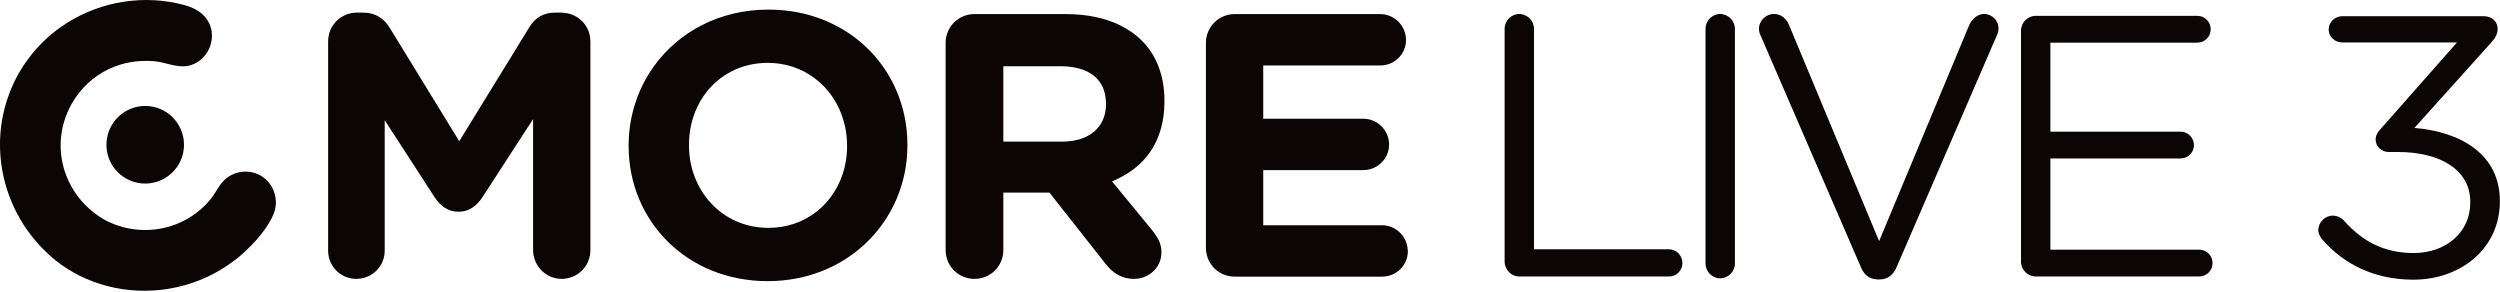
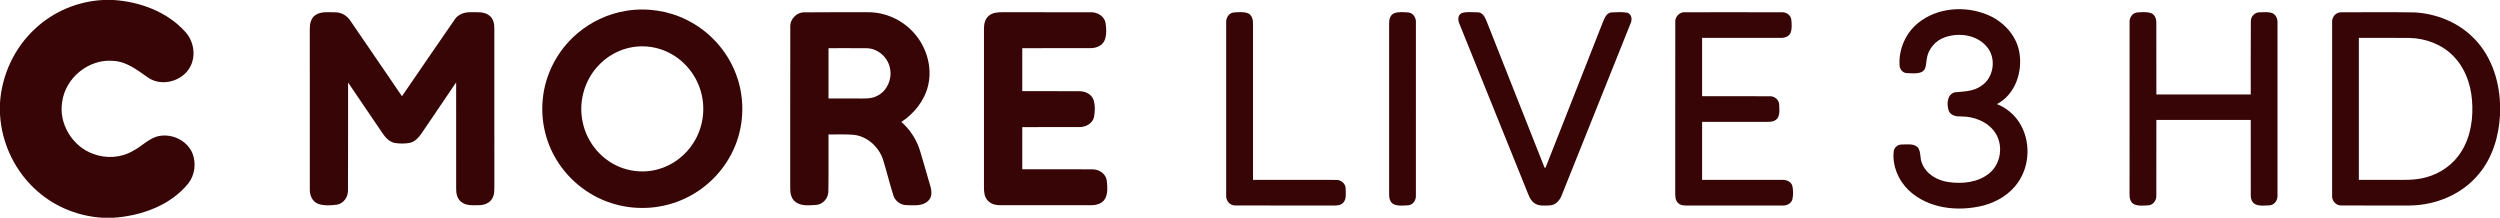
- <svg xmlns="http://www.w3.org/2000/svg" width="914.667px" height="106.667px" viewBox="0 0 686 80" version="1.1">
-   <defs>
-     <clipPath id="clip1">
-       <path d="M 0 0 L 76 0 L 76 79.785 L 0 79.785 Z M 0 0 " />
-     </clipPath>
-     <clipPath id="clip2">
-       <path d="M 636 4 L 685.961 4 L 685.961 77 L 636 77 Z M 636 4 " />
-     </clipPath>
-   </defs>
-   <g id="surface1">
-     <path style=" stroke:none;fill-rule:nonzero;fill:rgb(4.314%,2.353%,1.961%);fill-opacity:1;" d="M 154.633 3.512 C 154.453 3.5 154.281 3.461 154.094 3.461 L 152.344 3.461 C 149.152 3.461 146.895 4.793 145.246 7.473 L 140.516 15.176 L 133.844 26.023 L 126.02 38.75 L 121.734 31.758 L 110.199 12.949 L 106.902 7.57 C 105.465 5.203 103.098 3.461 99.699 3.461 L 97.953 3.461 C 93.531 3.461 90.035 6.957 90.035 11.379 L 90.035 68.809 C 90.035 70.785 90.773 72.543 91.949 73.895 C 93.355 75.504 95.406 76.523 97.75 76.523 C 102.07 76.523 105.562 73.133 105.562 68.809 L 105.562 32.992 L 108.754 37.91 L 117.074 50.75 L 119.238 54.086 C 120.883 56.559 122.934 58.102 125.816 58.102 C 128.695 58.102 130.75 56.559 132.398 54.086 L 146.281 32.68 L 146.281 68.605 C 146.281 72.926 149.773 76.523 154.094 76.523 C 158.516 76.523 162.008 73.02 162.008 68.605 L 162.008 11.379 C 162.008 7.141 158.789 3.789 154.633 3.512 " />
-     <path style=" stroke:none;fill-rule:nonzero;fill:rgb(4.314%,2.353%,1.961%);fill-opacity:1;" d="M 210.848 62.523 C 198.102 62.523 189.055 52.238 189.055 39.891 L 189.055 39.68 C 189.055 38.84 189.102 38.016 189.18 37.199 C 189.629 32.609 191.332 28.434 193.992 25.098 C 195.789 22.848 198.027 20.992 200.613 19.648 C 203.547 18.125 206.922 17.246 210.641 17.246 C 215.539 17.246 219.883 18.773 223.387 21.348 C 227.391 24.285 230.273 28.586 231.605 33.574 C 232.145 35.586 232.441 37.703 232.441 39.891 L 232.441 40.094 C 232.441 47.539 229.207 54.145 223.859 58.227 C 220.34 60.918 215.91 62.523 210.848 62.523 M 248.93 37.477 C 248.637 32.277 247.305 27.371 245.109 22.969 C 239.082 10.898 226.531 2.633 210.848 2.633 C 197.457 2.633 186.277 8.738 179.508 18.074 C 178.742 19.125 178.035 20.223 177.387 21.352 C 176.148 23.512 175.129 25.805 174.348 28.207 C 173.145 31.887 172.496 35.812 172.496 39.891 L 172.496 40.094 C 172.496 60.574 188.434 77.145 210.641 77.145 C 221.512 77.145 230.918 73.121 237.699 66.621 C 244.781 59.836 248.996 50.352 248.996 39.891 L 248.996 39.68 C 248.996 38.941 248.969 38.207 248.93 37.477 " />
-     <path style=" stroke:none;fill-rule:nonzero;fill:rgb(4.314%,2.353%,1.961%);fill-opacity:1;" d="M 303.488 28.465 L 303.488 28.672 C 303.488 28.73 303.48 28.793 303.48 28.852 C 303.387 34.824 298.984 38.863 291.355 38.863 L 275.316 38.863 L 275.316 18.176 L 291.043 18.176 C 295.598 18.176 299.102 19.402 301.215 21.797 C 302.613 23.383 303.398 25.477 303.469 28.07 C 303.473 28.207 303.488 28.328 303.488 28.465 M 313.355 11.176 C 311.676 9.492 309.688 8.102 307.422 6.977 C 303.316 4.953 298.285 3.863 292.379 3.863 L 267.398 3.863 C 262.977 3.863 259.48 7.367 259.48 11.789 L 259.48 68.605 C 259.48 73.02 262.977 76.523 267.398 76.523 C 271.824 76.523 275.316 73.02 275.316 68.605 L 275.316 52.852 L 287.965 52.852 L 303.387 72.414 C 305.238 74.773 307.598 76.523 311.199 76.523 C 315.004 76.523 318.699 73.641 318.699 69.219 C 318.699 66.75 317.676 65.098 316.133 63.148 L 305.516 50.23 L 305.133 49.766 C 311.797 47.02 316.656 42.293 318.594 35.18 C 318.875 34.141 319.105 33.059 319.258 31.914 C 319.434 30.625 319.523 29.27 319.523 27.848 L 319.523 27.645 C 319.523 20.844 317.363 15.188 313.355 11.176 " />
-     <path style=" stroke:none;fill-rule:nonzero;fill:rgb(4.314%,2.353%,1.961%);fill-opacity:1;" d="M 386.27 68.43 C 386.02 64.746 382.965 61.805 379.227 61.805 L 346.633 61.805 L 346.633 46.676 L 374.086 46.676 C 375.172 46.676 376.191 46.414 377.117 45.988 C 379.508 44.875 381.172 42.5 381.172 39.68 C 381.172 35.773 377.992 32.578 374.086 32.578 L 346.633 32.578 L 346.633 17.969 L 378.711 17.969 C 382.613 17.969 385.812 14.883 385.812 10.973 C 385.812 7.062 382.613 3.867 378.711 3.867 L 338.82 3.867 C 334.402 3.867 330.906 7.367 330.906 11.789 L 330.906 67.984 C 330.906 72.414 334.402 75.91 338.82 75.91 L 379.227 75.91 C 383.129 75.91 386.32 72.812 386.32 68.906 C 386.32 68.746 386.285 68.594 386.27 68.43 " />
-     <path style=" stroke:none;fill-rule:nonzero;fill:rgb(4.314%,2.353%,1.961%);fill-opacity:1;" d="M 39.852 29.074 C 34.586 29.074 30.219 32.902 29.367 37.922 C 29.266 38.512 29.203 39.105 29.203 39.719 C 29.203 45.605 33.973 50.375 39.852 50.375 C 40.406 50.375 40.945 50.32 41.48 50.234 C 46.582 49.449 50.492 45.047 50.492 39.719 C 50.492 33.844 45.73 29.074 39.852 29.074 " />
-     <path style=" stroke:none;fill-rule:nonzero;fill:rgb(4.314%,2.353%,1.961%);fill-opacity:1;" d="M 412.867 7.922 C 412.867 5.676 414.707 3.84 416.852 3.84 C 419.094 3.84 420.93 5.676 420.93 7.922 L 420.93 68.406 L 457.98 68.406 C 460.023 68.406 461.656 70.141 461.656 72.188 C 461.656 74.23 460.023 75.863 457.98 75.863 L 416.852 75.863 C 414.707 75.863 412.867 74.023 412.867 71.777 L 412.867 7.922 " />
-     <path style=" stroke:none;fill-rule:nonzero;fill:rgb(4.314%,2.353%,1.961%);fill-opacity:1;" d="M 467.996 7.922 C 467.996 5.676 469.836 3.84 471.977 3.84 C 474.223 3.84 476.062 5.676 476.062 7.922 L 476.062 72.289 C 476.062 74.535 474.223 76.375 471.977 76.375 C 469.836 76.375 467.996 74.535 467.996 72.289 L 467.996 7.922 " />
-     <path style=" stroke:none;fill-rule:nonzero;fill:rgb(4.314%,2.353%,1.961%);fill-opacity:1;" d="M 510.629 73.309 L 483.07 9.66 C 482.766 9.047 482.664 8.535 482.664 7.82 C 482.664 5.777 484.5 3.836 486.746 3.836 C 488.785 3.836 490.219 5.168 490.93 6.902 L 515.629 66.16 L 540.434 6.699 C 541.148 5.266 542.578 3.836 544.414 3.836 C 546.66 3.836 548.395 5.676 548.395 7.719 C 548.395 8.332 548.293 8.844 548.09 9.355 L 520.426 73.309 C 519.512 75.352 518.082 76.68 515.734 76.68 L 515.324 76.68 C 512.977 76.68 511.449 75.352 510.629 73.309 " />
-     <path style=" stroke:none;fill-rule:nonzero;fill:rgb(4.314%,2.353%,1.961%);fill-opacity:1;" d="M 554.562 71.777 L 554.562 8.434 C 554.562 6.188 556.402 4.348 558.543 4.348 L 602.941 4.348 C 604.98 4.348 606.617 5.98 606.617 8.023 C 606.617 10.07 604.98 11.703 602.941 11.703 L 562.625 11.703 L 562.625 36.121 L 598.352 36.121 C 600.387 36.121 602.023 37.859 602.023 39.797 C 602.023 41.844 600.387 43.477 598.352 43.477 L 562.625 43.477 L 562.625 68.508 L 603.449 68.508 C 605.496 68.508 607.125 70.141 607.125 72.188 C 607.125 74.23 605.496 75.863 603.449 75.863 L 558.543 75.863 C 556.402 75.863 554.562 74.023 554.562 71.777 " />
-     <g clip-path="url(#clip1)" clip-rule="nonzero">
-       <path style=" stroke:none;fill-rule:nonzero;fill:rgb(4.314%,2.353%,1.961%);fill-opacity:1;" d="M 75.305 52.965 C 74.684 50.984 73.371 49.23 71.48 48.164 C 68.113 46.254 63.758 46.953 61.16 49.824 C 59.828 51.293 58.996 53.191 57.727 54.727 C 56.223 56.582 54.363 58.195 52.348 59.488 C 51.984 59.723 51.609 59.938 51.234 60.148 C 44.23 64.09 35.465 64.117 28.418 60.16 C 20.953 55.77 16.293 47.695 16.652 38.961 C 16.812 35.137 17.938 31.453 19.824 28.227 C 22.109 24.305 25.516 21.047 29.715 19.02 C 33.609 17.133 37.793 16.465 42.086 16.777 C 45.922 17.062 49.352 19.25 53.164 17.57 C 56.398 16.152 58.391 12.742 58.125 9.242 C 58.109 9.039 58.113 8.844 58.082 8.645 C 57.461 4.633 54.375 2.422 50.695 1.418 C 39.539 -1.637 27.738 0.367 18.328 6.316 C 14.305 8.863 10.738 12.141 7.832 16.035 C 6.598 17.691 5.465 19.441 4.492 21.316 C 3.488 23.23 2.68 25.199 2.012 27.195 C -2.746 41.492 1.113 57.441 11.707 68.207 C 12.793 69.316 13.926 70.387 15.152 71.375 C 19.43 74.82 24.324 77.156 29.453 78.492 C 40.574 81.387 52.801 79.387 62.445 72.812 C 63.836 71.867 65.191 70.855 66.465 69.715 C 69.824 66.703 73.41 62.824 75.129 58.57 C 75.859 56.738 75.867 54.758 75.305 52.965 " />
-     </g>
-     <g clip-path="url(#clip2)" clip-rule="nonzero">
-       <path style=" stroke:none;fill-rule:nonzero;fill:rgb(4.314%,2.353%,1.961%);fill-opacity:1;" d="M 637.465 65.977 C 636.859 65.371 636.145 64.25 636.145 63.137 C 636.145 61.004 637.973 59.172 640.102 59.172 C 641.422 59.172 642.434 59.785 643.047 60.391 C 648.219 66.281 654.305 69.434 662.32 69.434 C 670.945 69.434 677.844 63.949 677.844 55.617 L 677.844 55.418 C 677.844 46.582 669.625 41.707 657.957 41.707 L 655.418 41.707 C 653.496 41.707 651.871 40.184 651.871 38.254 C 651.871 37.238 652.379 36.223 653.496 35.105 L 674.191 11.648 L 642.742 11.648 C 640.711 11.648 638.988 10.125 638.988 8.098 C 638.988 6.066 640.711 4.438 642.742 4.438 L 681.496 4.438 C 683.727 4.438 685.352 5.859 685.352 7.891 C 685.352 9.516 684.539 10.633 683.426 11.852 L 662.523 35.105 C 674.898 36.121 685.961 42.113 685.961 55.113 L 685.961 55.316 C 685.961 68.008 675.41 76.742 662.219 76.742 C 651.367 76.742 643.148 72.375 637.465 65.977 " />
-     </g>
+ <svg xmlns="http://www.w3.org/2000/svg" width="1550pt" height="135pt" viewBox="0 0 1550 135" version="1.1">
+   <g id="#ffffffff">
+ </g>
+   <g id="#370505ff">
+     <path fill="#370505" opacity="1.00" d=" M 63.77 0.00 L 70.40 0.00 C 86.72 1.07 103.40 7.17 114.60 19.45 C 120.01 25.10 121.67 34.11 118.07 41.14 C 113.45 50.30 100.41 54.03 91.85 48.14 C 85.21 43.53 78.42 38.04 69.95 37.73 C 55.02 36.47 40.61 48.24 38.57 63.02 C 36.21 76.63 44.90 90.85 57.83 95.42 C 65.84 98.46 75.17 97.88 82.57 93.48 C 87.51 90.93 91.46 86.66 96.77 84.80 C 105.32 82.11 115.63 86.51 119.23 94.82 C 121.78 100.97 120.85 108.46 116.75 113.73 C 105.59 127.45 87.56 133.83 70.36 135.00 L 63.67 135.00 C 48.91 134.17 34.45 128.46 23.35 118.67 C 9.52 106.74 1.00 89.07 0.00 70.86 L 0.00 63.79 C 1.11 46.43 8.96 29.58 21.79 17.79 C 33.12 7.15 48.26 0.83 63.77 0.00 Z" />
+     <path fill="#370505" opacity="1.00" d=" M 388.52 6.65 C 401.17 4.64 414.42 6.65 425.87 12.38 C 439.70 19.20 450.80 31.36 456.26 45.79 C 461.69 59.94 461.57 76.12 455.88 90.17 C 450.16 104.50 438.81 116.44 424.86 122.98 C 411.59 129.29 396.08 130.64 381.92 126.78 C 366.64 122.71 353.12 112.53 344.98 98.98 C 338.26 87.95 335.25 74.74 336.48 61.89 C 337.83 46.08 345.78 31.03 357.87 20.79 C 366.53 13.37 377.26 8.41 388.52 6.65 M 392.17 29.21 C 383.79 30.59 375.98 35.00 370.36 41.35 C 362.50 50.06 358.94 62.43 360.94 73.99 C 362.63 84.59 368.91 94.37 377.92 100.22 C 386.66 106.02 397.93 107.80 408.03 104.95 C 417.19 102.45 425.20 96.27 430.17 88.21 C 435.74 79.31 437.45 68.13 434.86 57.96 C 432.23 47.26 424.84 37.82 415.01 32.80 C 408.05 29.18 399.91 27.92 392.17 29.21 Z" />
+     <path fill="#370505" opacity="1.00" d=" M 1189.25 14.23 C 1201.18 4.57 1218.60 3.38 1232.49 9.27 C 1242.03 13.28 1249.98 21.71 1251.93 32.05 C 1254.21 44.22 1249.59 58.62 1238.07 64.53 C 1243.78 66.76 1248.72 70.83 1252.01 76.01 C 1259.06 87.07 1258.68 102.35 1251.18 113.09 C 1246.20 120.31 1238.31 125.11 1229.93 127.37 C 1214.14 131.42 1195.38 129.50 1183.20 117.78 C 1176.96 111.69 1173.21 102.83 1174.07 94.07 C 1174.27 91.55 1176.49 89.54 1179.04 89.61 C 1182.28 89.56 1186.16 88.90 1188.86 91.16 C 1191.25 93.95 1190.14 98.01 1191.64 101.19 C 1194.14 107.94 1201.10 111.87 1207.94 112.86 C 1216.64 114.15 1226.43 113.17 1233.44 107.38 C 1240.72 101.41 1242.21 89.80 1236.89 82.08 C 1232.28 75.37 1223.89 72.16 1215.95 72.20 C 1213.06 72.33 1209.54 71.75 1208.26 68.78 C 1206.84 64.84 1207.07 58.47 1212.02 57.23 C 1217.54 56.71 1223.49 56.70 1228.24 53.35 C 1236.19 48.34 1237.97 36.12 1231.86 29.01 C 1225.71 21.57 1214.62 20.04 1205.85 23.11 C 1199.89 25.11 1195.27 30.60 1194.53 36.88 C 1194.09 39.56 1194.35 43.09 1191.57 44.59 C 1188.60 45.90 1185.20 45.42 1182.07 45.30 C 1179.40 45.16 1177.67 42.58 1177.70 40.09 C 1177.23 30.29 1181.61 20.41 1189.25 14.23 Z" />
+     <path fill="#370505" opacity="1.00" d=" M 195.42 9.44 C 199.05 6.89 203.75 7.66 207.92 7.64 C 211.71 7.58 215.18 9.73 217.22 12.85 C 227.95 28.41 238.51 44.09 249.22 59.66 C 260.17 43.78 270.98 27.80 282.00 11.97 C 284.19 8.72 288.20 7.43 291.98 7.58 C 295.79 7.63 300.13 7.08 303.35 9.58 C 305.92 11.52 306.57 14.91 306.49 17.95 C 306.49 50.30 306.46 82.66 306.50 115.01 C 306.46 117.72 306.66 120.65 305.19 123.06 C 303.59 125.94 300.16 127.22 297.00 127.21 C 293.25 127.26 288.96 127.67 285.87 125.11 C 283.44 123.18 282.75 119.91 282.82 116.95 C 282.81 94.99 282.84 73.02 282.81 51.06 C 275.83 61.33 268.91 71.64 261.91 81.89 C 259.95 84.79 257.57 87.91 253.91 88.61 C 250.92 89.12 247.83 89.11 244.84 88.64 C 241.22 88.03 238.78 85.00 236.84 82.14 C 229.80 71.82 222.85 61.44 215.81 51.13 C 215.74 73.42 215.89 95.71 215.74 118.00 C 215.86 122.05 213.16 126.06 209.08 126.86 C 205.23 127.40 201.13 127.64 197.39 126.44 C 193.58 125.10 191.90 120.87 192.08 117.10 C 192.04 84.05 192.06 51.01 192.07 17.96 C 192.03 14.86 192.72 11.35 195.42 9.44 Z" />
+     <path fill="#370505" opacity="1.00" d=" M 489.98 16.94 C 489.62 11.88 493.97 7.40 499.05 7.65 C 512.03 7.49 525.02 7.62 538.00 7.58 C 548.57 7.47 559.01 12.10 566.15 19.87 C 574.25 28.54 578.18 41.21 575.47 52.87 C 573.27 62.30 566.86 70.35 558.85 75.61 C 564.26 80.34 568.29 86.57 570.41 93.44 C 572.60 100.67 574.64 107.95 576.75 115.20 C 577.68 118.25 578.11 122.07 575.53 124.46 C 572.00 128.04 566.59 127.23 562.05 127.18 C 558.32 127.18 554.88 124.58 553.84 121.01 C 551.51 113.68 549.75 106.18 547.44 98.85 C 544.79 90.96 537.69 84.49 529.27 83.58 C 524.08 83.13 518.86 83.44 513.67 83.37 C 513.61 95.03 513.79 106.70 513.59 118.37 C 513.68 122.66 510.41 126.70 506.06 127.05 C 501.70 127.27 496.63 128.00 492.99 125.04 C 490.31 122.88 489.84 119.23 489.93 116.01 C 489.98 82.99 489.88 49.96 489.98 16.94 M 513.68 29.87 C 513.67 40.27 513.67 50.66 513.67 61.05 C 519.47 61.07 525.26 61.05 531.06 61.06 C 535.49 61.01 540.27 61.56 544.27 59.22 C 550.02 56.19 553.04 49.21 551.89 42.90 C 550.85 35.75 544.28 29.79 536.98 29.90 C 529.21 29.81 521.44 29.89 513.68 29.87 Z" />
+     <path fill="#370505" opacity="1.00" d=" M 612.95 9.87 C 615.42 7.66 618.90 7.55 622.04 7.57 C 640.01 7.61 657.99 7.53 675.96 7.60 C 680.10 7.39 684.60 9.80 685.44 14.13 C 685.97 17.67 686.22 21.50 684.90 24.90 C 683.49 28.38 679.58 29.90 676.05 29.85 C 661.97 29.90 647.89 29.84 633.81 29.87 C 633.79 38.75 633.80 47.63 633.80 56.51 C 645.53 56.56 657.25 56.46 668.98 56.55 C 672.62 56.46 676.64 58.20 677.95 61.83 C 679.08 65.24 678.92 69.01 678.31 72.51 C 677.39 76.68 673.01 78.92 669.00 78.78 C 657.27 78.84 645.54 78.77 633.81 78.81 C 633.79 87.52 633.80 96.23 633.80 104.94 C 648.20 104.97 662.61 104.88 677.01 104.98 C 681.21 104.84 685.62 107.58 686.21 111.98 C 686.57 115.68 687.00 119.78 685.17 123.19 C 683.37 126.39 679.41 127.32 676.00 127.24 C 657.67 127.24 639.34 127.23 621.01 127.24 C 617.98 127.31 614.65 126.79 612.50 124.46 C 610.30 122.24 610.03 118.96 610.05 116.01 C 610.07 83.33 610.05 50.64 610.06 17.96 C 610.03 15.06 610.62 11.84 612.95 9.87 Z" />
+     <path fill="#370505" opacity="1.00" d=" M 760.23 13.97 C 760.04 11.06 761.93 7.96 765.04 7.72 C 767.93 7.55 771.01 7.18 773.78 8.24 C 776.36 9.37 776.95 12.45 776.87 14.98 C 776.87 47.16 776.86 79.33 776.87 111.51 C 793.90 111.55 810.93 111.47 827.96 111.54 C 831.15 111.23 834.37 113.67 834.30 117.01 C 834.33 119.92 834.94 123.39 832.77 125.72 C 831.03 127.58 828.32 127.42 826.01 127.44 C 806.01 127.37 786.02 127.49 766.03 127.38 C 762.57 127.60 759.94 124.37 760.23 121.06 C 760.17 85.36 760.18 49.66 760.23 13.97 Z" />
+     <path fill="#370505" opacity="1.00" d=" M 864.25 8.27 C 867.00 7.17 870.09 7.55 872.99 7.70 C 876.10 7.91 878.09 11.02 877.86 13.96 C 877.87 49.68 877.88 85.40 877.85 121.12 C 878.07 124.04 876.05 127.10 872.98 127.30 C 870.08 127.45 866.99 127.83 864.25 126.72 C 861.72 125.56 861.14 122.55 861.26 120.05 C 861.27 85.03 861.27 50.02 861.26 15.00 C 861.14 12.48 861.70 9.44 864.25 8.27 Z" />
+     <path fill="#370505" opacity="1.00" d=" M 906.18 8.14 C 909.30 7.08 912.74 7.69 916.00 7.62 C 919.25 7.49 920.75 10.81 921.77 13.34 C 933.79 43.51 945.58 73.78 957.62 103.94 C 957.78 103.95 958.09 103.96 958.24 103.97 C 970.17 73.93 981.88 43.79 993.77 13.73 C 994.83 11.29 995.95 8.00 999.04 7.69 C 1002.30 7.54 1005.64 7.34 1008.89 7.85 C 1011.85 8.80 1012.09 12.43 1010.83 14.83 C 996.66 50.27 982.44 85.70 968.24 121.13 C 967.09 124.25 964.47 127.14 960.97 127.33 C 957.70 127.45 953.98 127.95 951.19 125.87 C 948.44 123.86 947.58 120.40 946.30 117.43 C 932.55 83.32 918.71 49.23 904.98 15.10 C 903.88 12.81 903.56 9.51 906.18 8.14 Z" />
+     <path fill="#370505" opacity="1.00" d=" M 1038.68 14.06 C 1038.27 10.47 1041.33 7.18 1044.98 7.60 C 1064.97 7.58 1084.96 7.54 1104.95 7.62 C 1107.58 7.51 1110.22 9.38 1110.60 12.07 C 1110.88 14.76 1111.11 17.63 1110.21 20.23 C 1109.25 22.68 1106.42 23.60 1104.00 23.47 C 1087.77 23.50 1071.53 23.47 1055.30 23.48 C 1055.29 35.54 1055.29 47.59 1055.30 59.64 C 1069.21 59.66 1083.13 59.60 1097.05 59.67 C 1100.08 59.42 1103.04 61.80 1103.10 64.92 C 1103.17 67.64 1103.63 70.66 1102.16 73.10 C 1100.88 75.12 1098.34 75.60 1096.13 75.54 C 1082.52 75.55 1068.92 75.54 1055.31 75.54 C 1055.28 87.53 1055.30 99.52 1055.30 111.52 C 1071.87 111.53 1088.44 111.50 1105.00 111.53 C 1107.65 111.35 1110.66 112.70 1111.32 115.49 C 1111.84 118.10 1111.83 120.84 1111.32 123.45 C 1110.67 126.24 1107.66 127.62 1105.00 127.42 C 1085.33 127.43 1065.65 127.41 1045.98 127.43 C 1043.95 127.46 1041.71 127.28 1040.26 125.71 C 1038.51 123.94 1038.67 121.29 1038.63 119.00 C 1038.68 84.02 1038.59 49.03 1038.68 14.06 Z" />
+     <path fill="#370505" opacity="1.00" d=" M 1320.34 13.96 C 1320.10 11.07 1322.00 8.01 1325.06 7.72 C 1327.95 7.53 1331.02 7.20 1333.82 8.21 C 1336.00 9.17 1336.96 11.65 1336.92 13.92 C 1336.98 28.80 1336.91 43.69 1336.95 58.58 C 1356.45 58.57 1375.95 58.59 1395.46 58.57 C 1395.50 43.43 1395.36 28.28 1395.53 13.14 C 1395.49 10.16 1398.04 7.54 1401.06 7.63 C 1403.61 7.57 1406.31 7.27 1408.79 8.12 C 1411.07 9.04 1412.15 11.60 1412.05 13.94 C 1412.07 49.65 1412.07 85.36 1412.05 121.07 C 1412.31 124.09 1410.11 127.25 1406.93 127.32 C 1404.06 127.42 1400.98 127.86 1398.30 126.65 C 1396.22 125.63 1395.43 123.19 1395.48 121.02 C 1395.42 105.47 1395.47 89.92 1395.46 74.37 C 1375.95 74.34 1356.45 74.36 1336.95 74.36 C 1336.91 89.94 1336.98 105.52 1336.92 121.10 C 1337.11 124.04 1335.07 127.14 1331.95 127.30 C 1329.03 127.44 1325.87 127.87 1323.14 126.64 C 1320.71 125.46 1320.20 122.51 1320.32 120.08 C 1320.35 84.71 1320.30 49.33 1320.34 13.96 Z" />
+     <path fill="#370505" opacity="1.00" d=" M 1445.92 13.94 C 1445.57 10.50 1448.44 7.29 1451.97 7.62 C 1466.96 7.59 1481.96 7.46 1496.95 7.69 C 1510.03 8.40 1523.04 13.42 1532.58 22.53 C 1543.92 33.10 1549.32 48.66 1550.00 63.89 L 1550.00 71.38 C 1549.30 84.47 1545.38 97.75 1536.84 107.91 C 1526.49 120.55 1510.10 127.27 1493.95 127.41 C 1479.95 127.41 1465.95 127.47 1451.95 127.38 C 1448.41 127.71 1445.56 124.46 1445.91 121.03 C 1445.86 85.33 1445.86 49.63 1445.92 13.94 M 1462.49 23.49 C 1462.48 52.83 1462.48 82.17 1462.49 111.51 C 1468.98 111.52 1475.47 111.52 1481.97 111.52 C 1489.31 111.45 1496.81 111.99 1503.98 109.99 C 1512.98 107.65 1521.11 101.91 1526.03 93.98 C 1532.00 84.51 1533.55 72.88 1532.63 61.89 C 1531.80 51.98 1528.23 41.99 1521.13 34.83 C 1514.11 27.54 1504.01 23.78 1494.00 23.53 C 1483.49 23.41 1472.99 23.51 1462.49 23.49 Z" />
  </g>
</svg>
